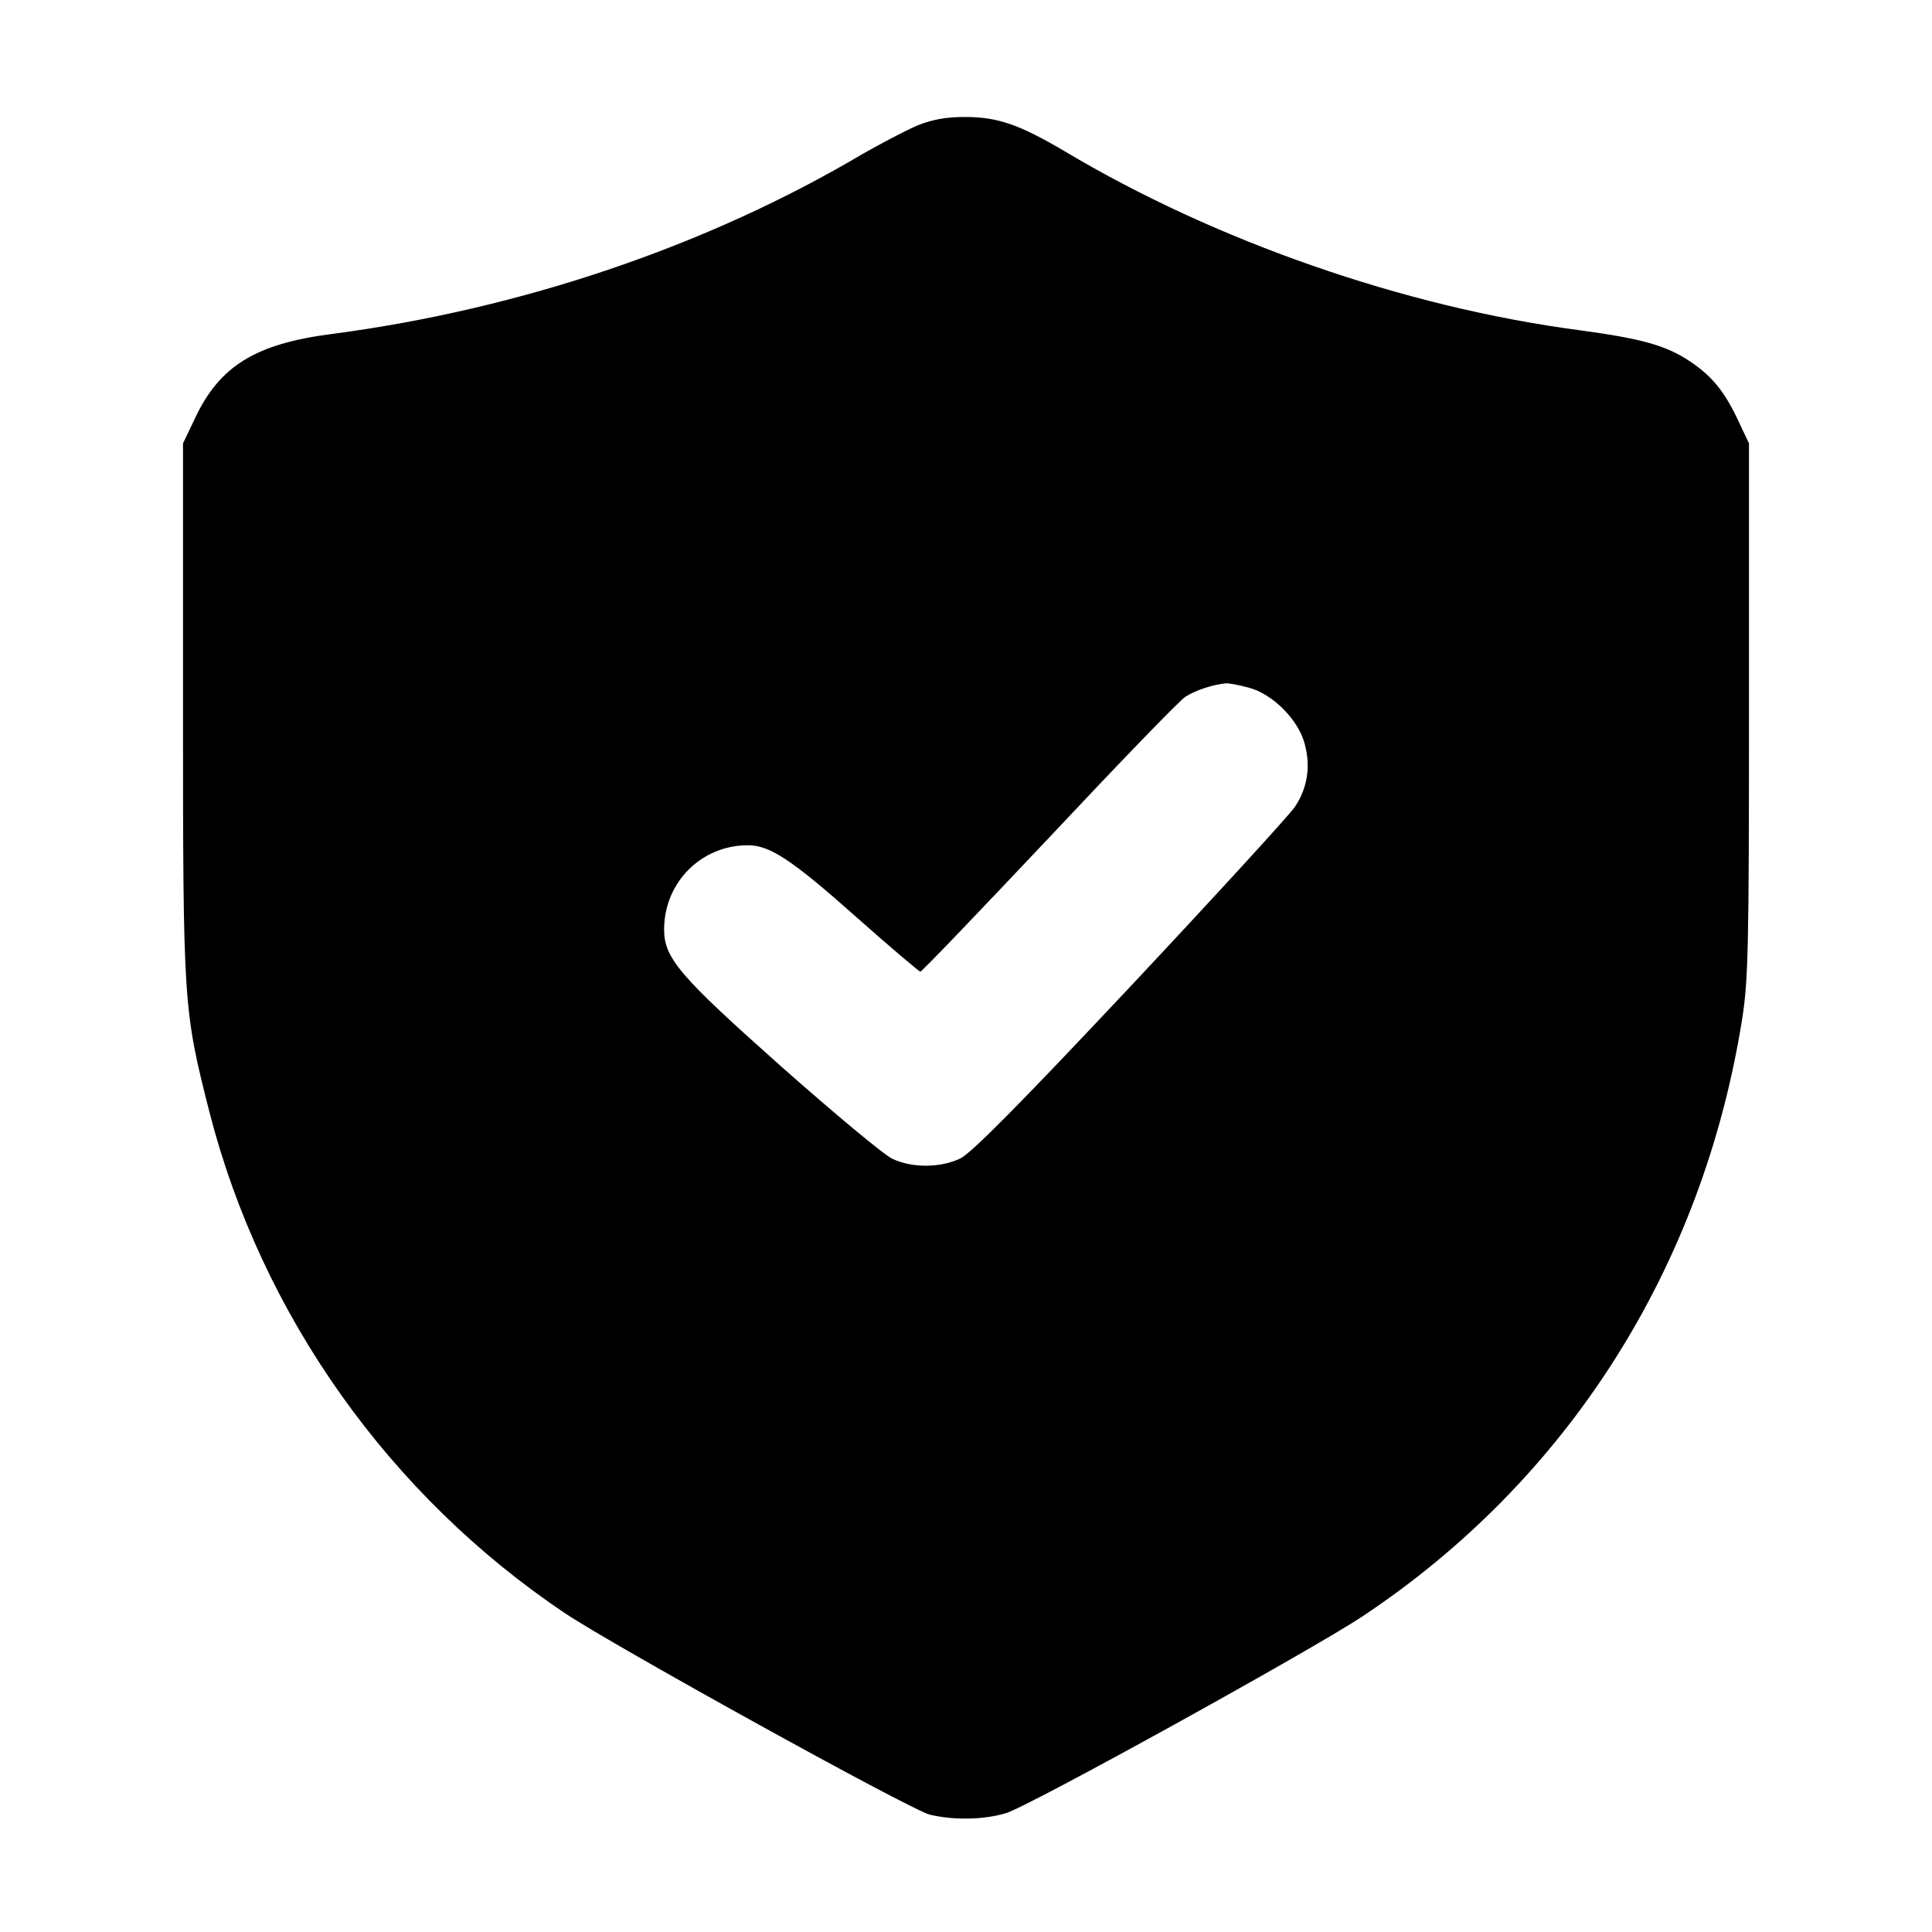
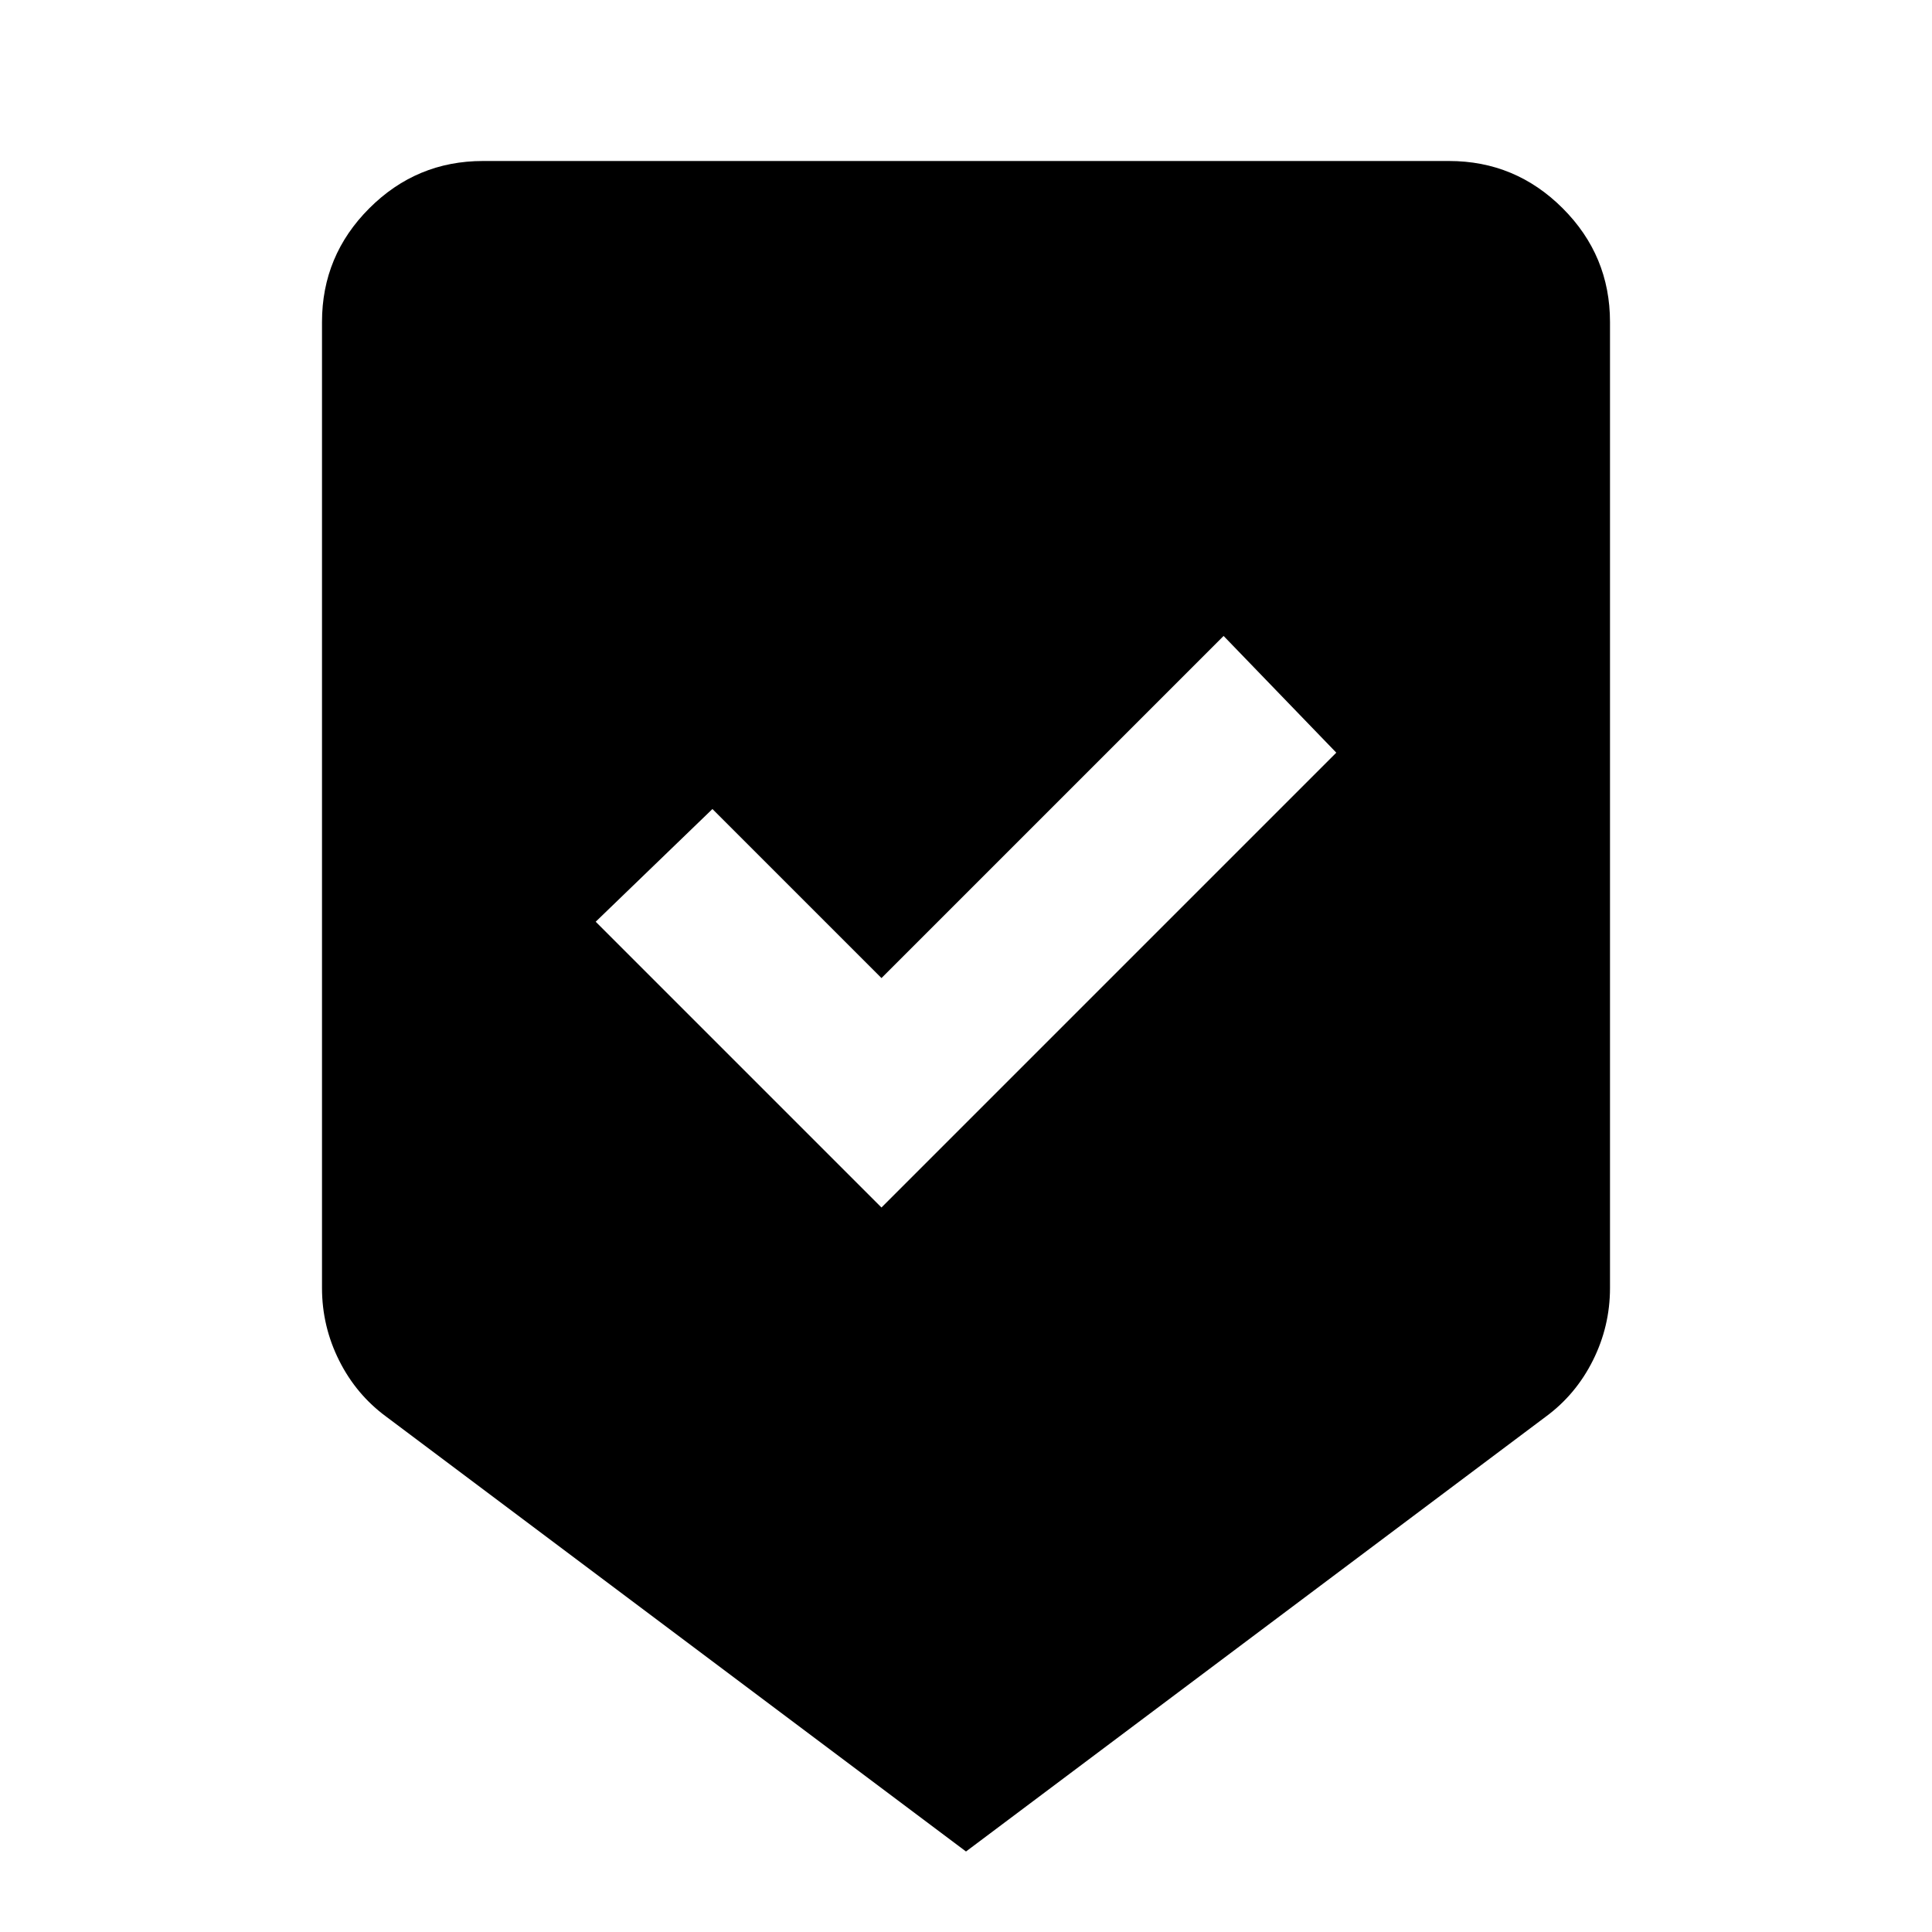
- <svg xmlns="http://www.w3.org/2000/svg" version="1.0" width="512pt" height="512pt" viewBox="0 0 512 512" preserveAspectRatio="xMidYMid meet">
-   <g transform="translate(0,512) scale(0.1,-0.1)" fill="#000000" stroke="none">
-     <path d="M2430 4787 c-30 -13 -95 -47 -144 -75 -410 -243 -904 -411 -1406 -477 -203 -26 -298 -85 -363 -223 l-32 -67 0 -705 c0 -784 1 -795 70 -1067 138 -538 477 -1016 942 -1328 128 -86 915 -521 967 -534 62 -15 143 -14 202 4 59 17 810 432 944 521 545 362 902 924 1007 1584 16 103 18 188 18 820 l0 705 -27 57 c-37 80 -71 122 -132 162 -62 41 -128 59 -291 81 -463 61 -965 236 -1365 475 -119 70 -176 90 -263 90 -52 0 -87 -7 -127 -23z m878 -1489 c64 -16 134 -86 150 -151 16 -60 6 -118 -27 -166 -14 -21 -210 -235 -435 -475 -295 -314 -421 -441 -451 -456 -52 -25 -127 -26 -180 -1 -22 10 -155 121 -295 245 -270 240 -310 287 -310 363 0 124 98 223 222 223 58 0 116 -38 287 -190 90 -80 167 -145 170 -145 4 0 157 160 341 355 183 195 346 364 362 374 27 17 73 32 106 35 7 1 34 -4 60 -11z" />
-   </g>
+ <svg xmlns="http://www.w3.org/2000/svg" height="24px" viewBox="0 -960 960 960" width="24px" fill="#000">
+   <path d="M480-40 192-256q-15-11-23.5-28t-8.5-36v-480q0-33 23.5-56.5T240-880h480q33 0 56.5 23.5T800-800v480q0 19-8.5 36T768-256L480-40Zm-42-320 226-226-56-58-170 170-84-84-58 56 142 142Z" />
</svg>
